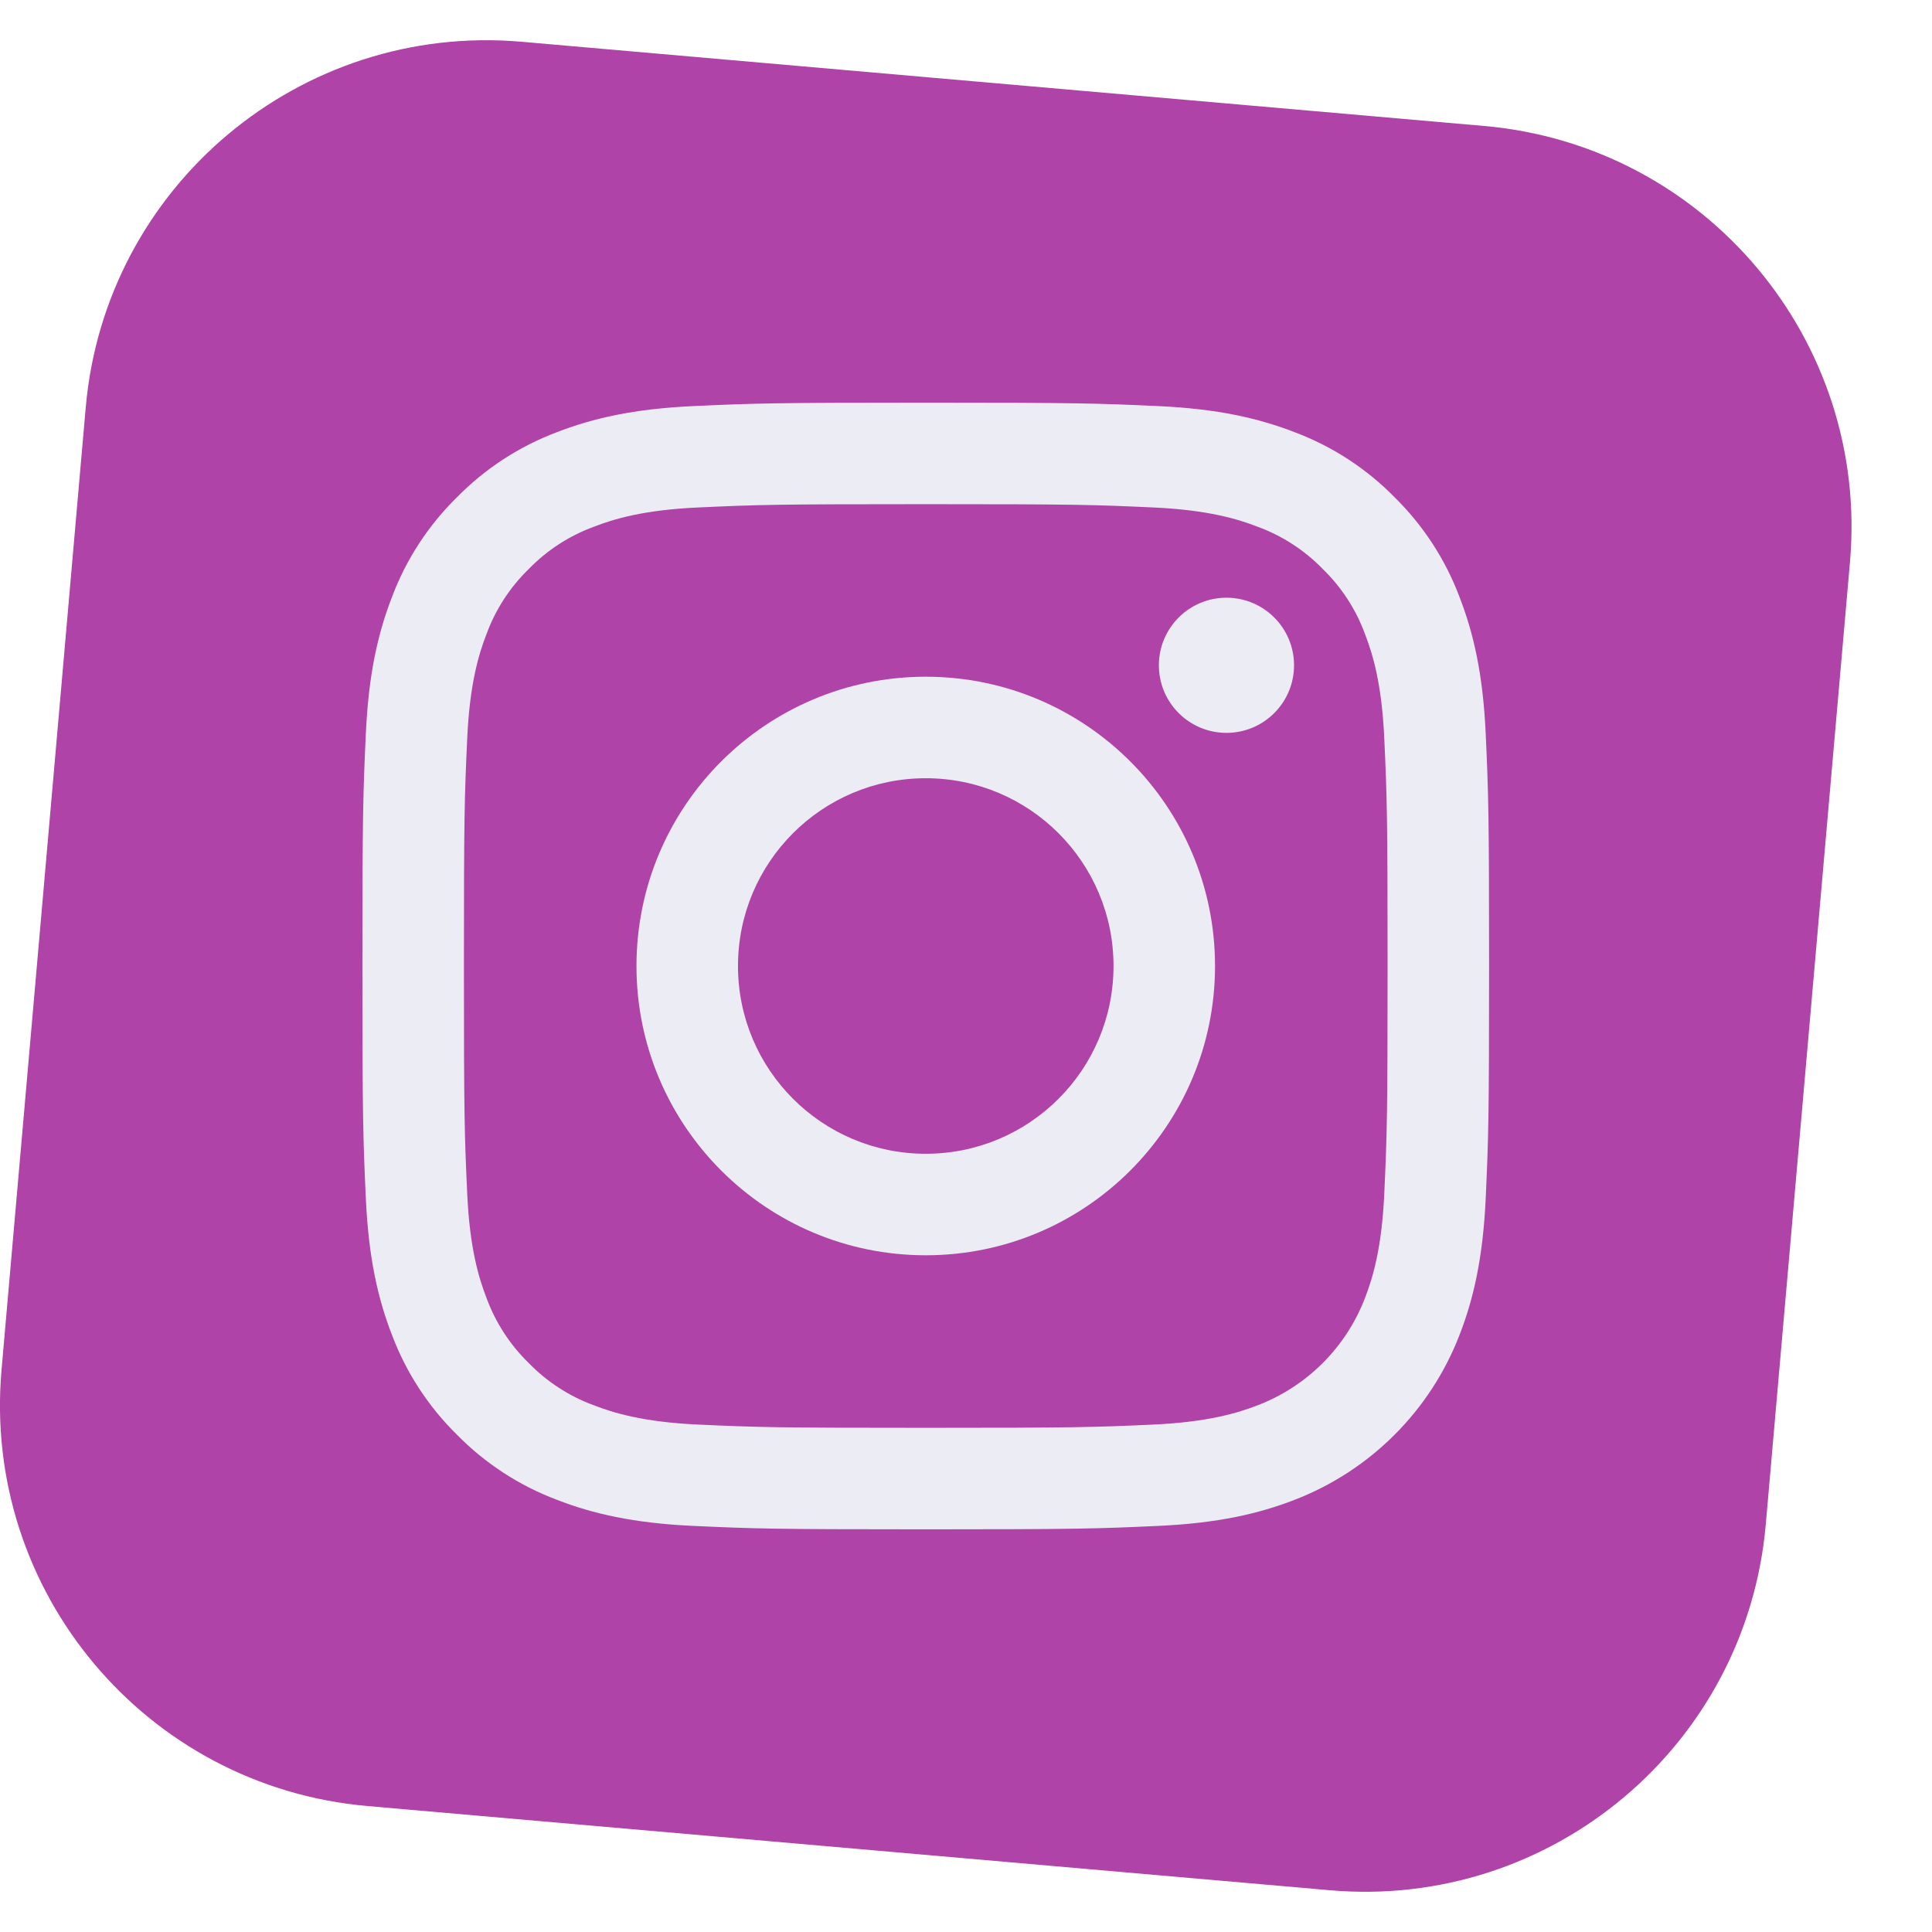
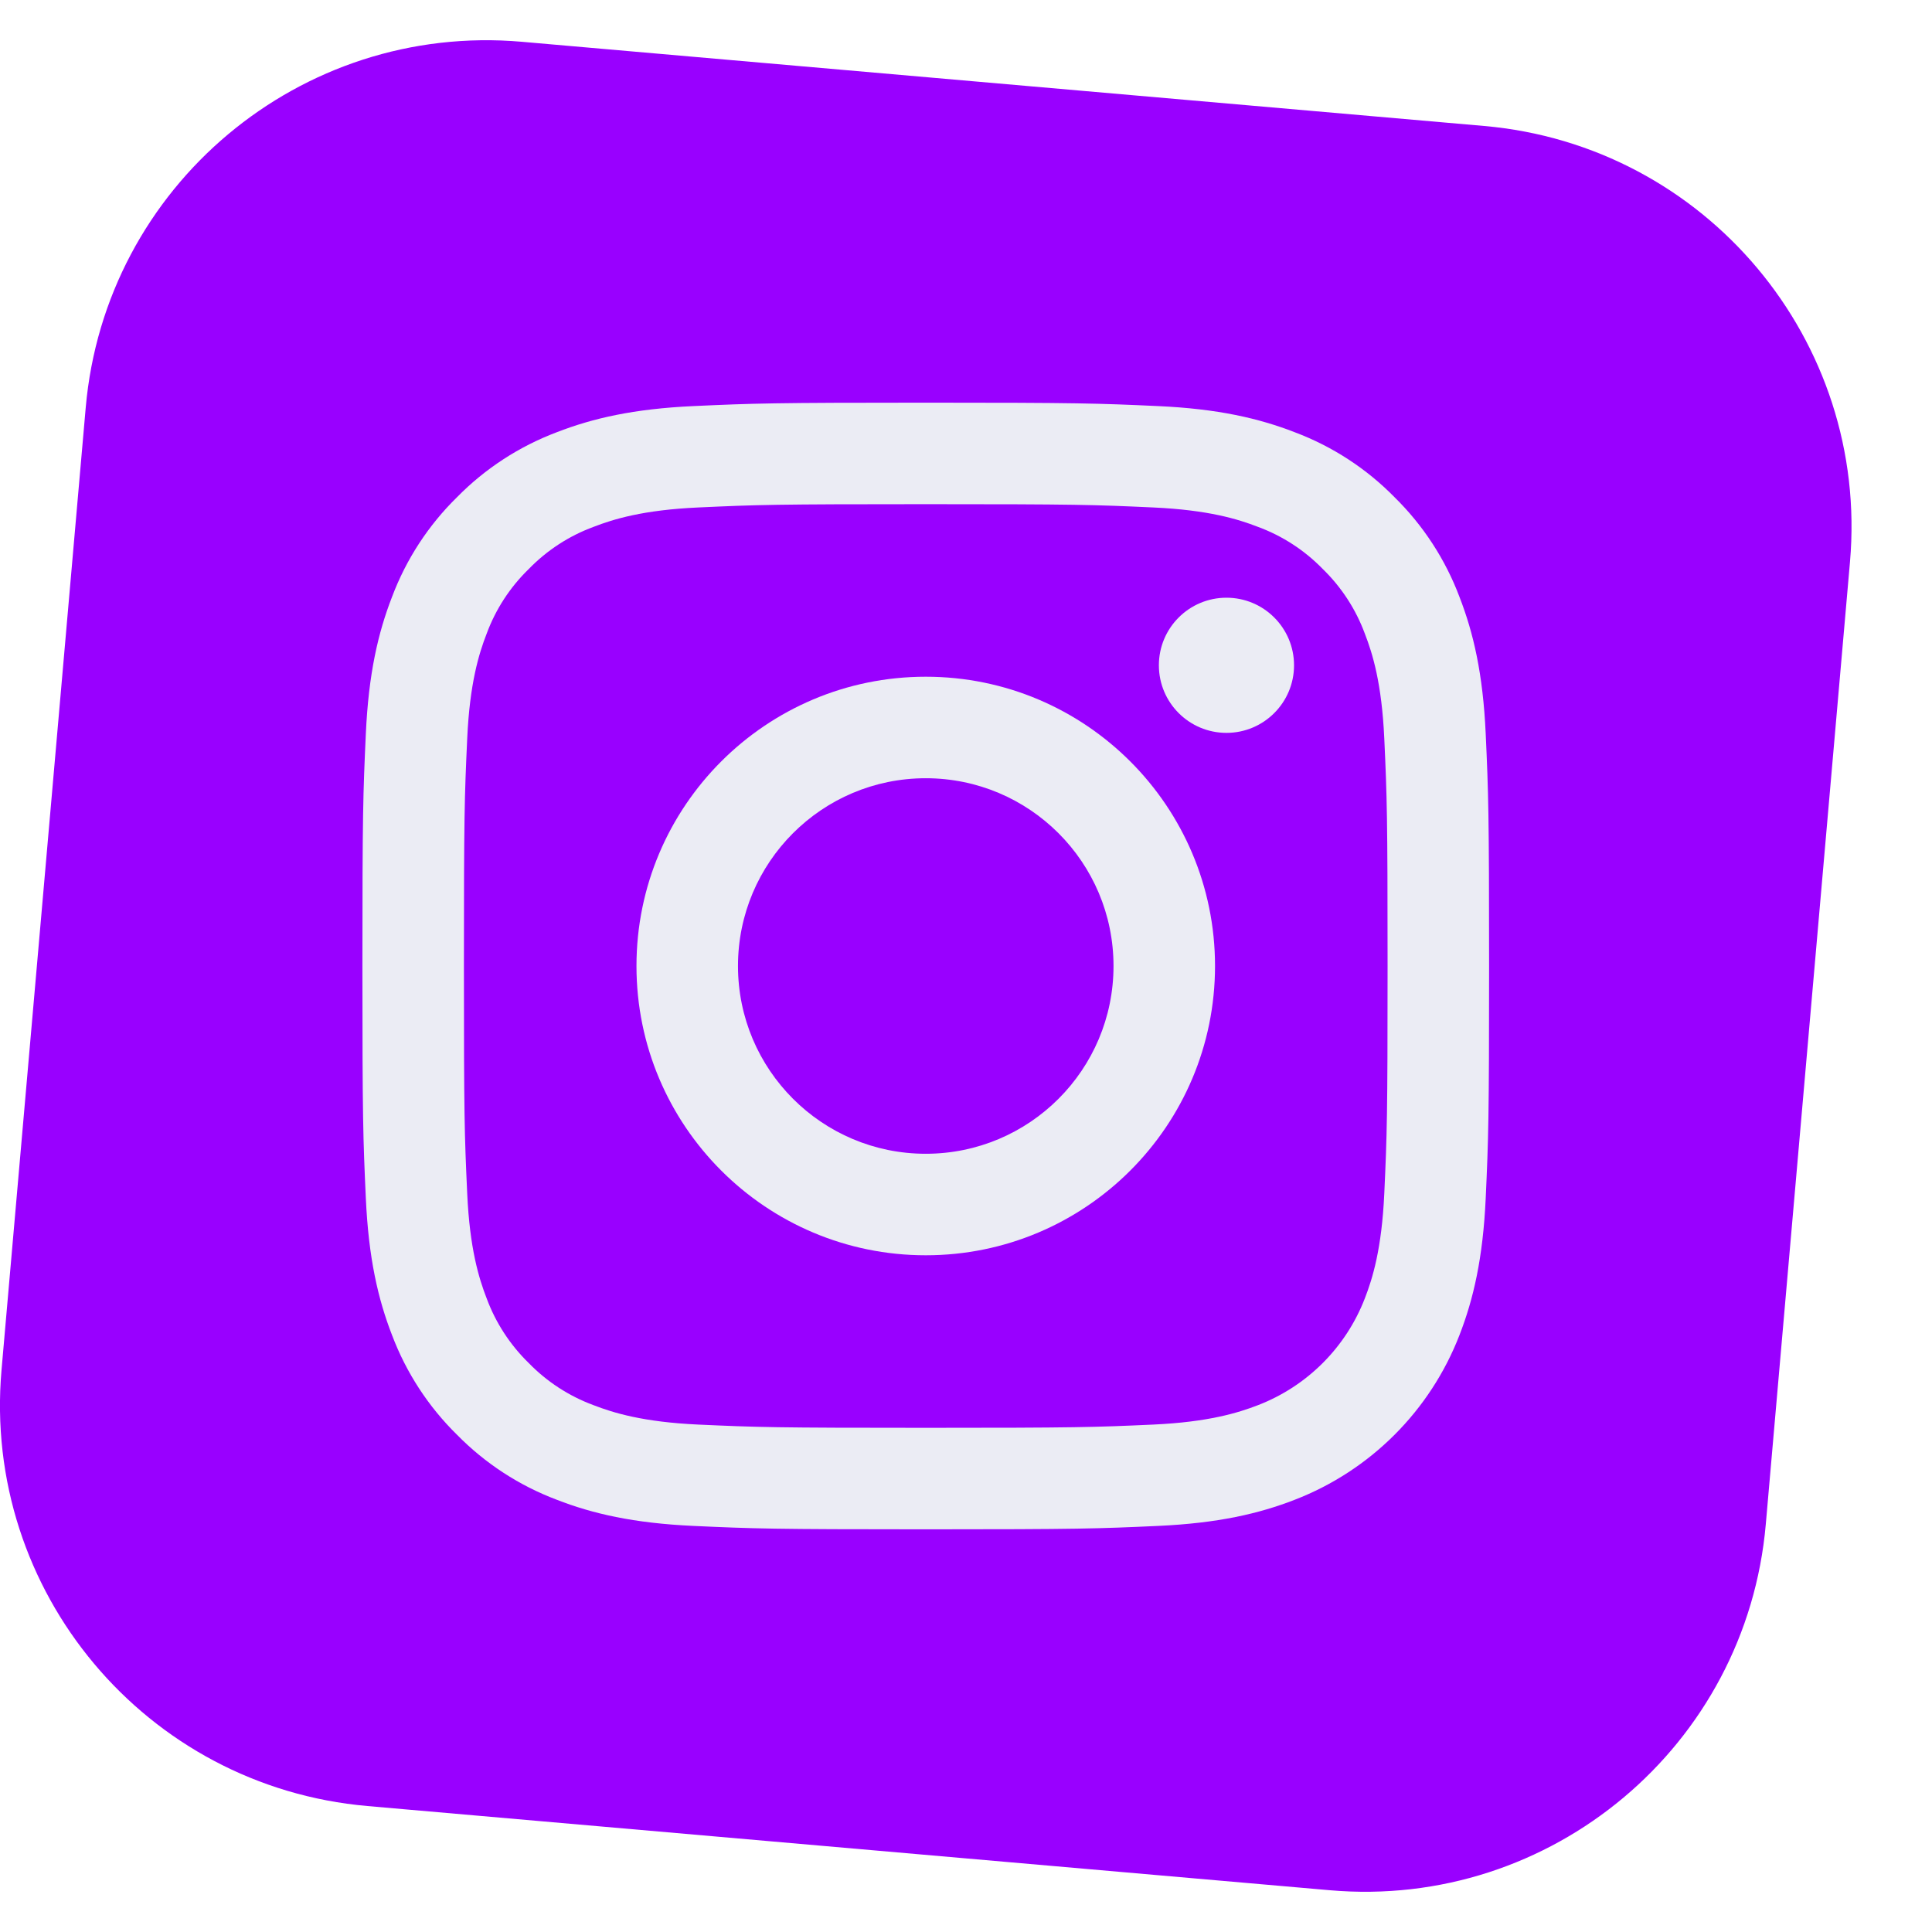
<svg xmlns="http://www.w3.org/2000/svg" width="48px" height="48px" viewBox="0 0 48 48" version="1.1">
  <defs />
  <g id="Artboard" stroke="none" stroke-width="1" fill="none" fill-rule="evenodd">
-     <g id="02" transform="translate(-1, 0)" fill="#AF43A7" fill-rule="nonzero">
+     <g id="02" transform="translate(-1, 0)" fill="#9900ff" fill-rule="nonzero">
      <rect id="Rectangle-3-Copy" transform="translate(24, 24) rotate(5) translate(-24, -24) " x="2" y="2" width="44" height="44" rx="10" />
    </g>
    <g id="Instagram_simple_icon" transform="translate(9, 10)" fill="#EBECF4" fill-rule="nonzero">
      <path d="M14,2.526 C17.737,2.526 18.18,2.54 19.656,2.608 C21.02,2.67 21.761,2.898 22.254,3.09 C22.862,3.314 23.412,3.672 23.864,4.137 C24.328,4.588 24.686,5.138 24.91,5.746 C25.102,6.239 25.33,6.98 25.392,8.345 C25.46,9.82 25.474,10.263 25.474,14 C25.474,17.737 25.46,18.18 25.392,19.656 C25.33,21.02 25.102,21.761 24.91,22.255 C24.44,23.475 23.475,24.44 22.254,24.911 C21.761,25.102 21.02,25.33 19.656,25.393 C18.18,25.46 17.737,25.474 14,25.474 C10.263,25.474 9.82,25.46 8.344,25.393 C6.98,25.33 6.239,25.102 5.746,24.911 C5.138,24.686 4.588,24.329 4.136,23.864 C3.672,23.412 3.314,22.862 3.09,22.255 C2.898,21.761 2.67,21.02 2.608,19.656 C2.54,18.18 2.526,17.737 2.526,14 C2.526,10.263 2.54,9.821 2.608,8.345 C2.67,6.98 2.898,6.239 3.09,5.746 C3.314,5.138 3.672,4.588 4.137,4.137 C4.588,3.672 5.138,3.314 5.746,3.09 C6.239,2.898 6.98,2.67 8.345,2.608 C9.82,2.54 10.263,2.526 14,2.526 L14,2.526 Z M14,0.004 C10.199,0.004 9.722,0.021 8.23,0.089 C6.74,0.157 5.723,0.393 4.832,0.739 C3.899,1.091 3.053,1.641 2.354,2.353 C1.641,3.052 1.09,3.898 0.739,4.832 C0.393,5.723 0.157,6.74 0.089,8.23 C0.021,9.722 0.004,10.199 0.004,14 C0.004,17.801 0.021,18.278 0.089,19.77 C0.157,21.26 0.393,22.277 0.739,23.168 C1.091,24.101 1.642,24.947 2.354,25.646 C3.053,26.358 3.899,26.909 4.833,27.261 C5.723,27.607 6.74,27.843 8.23,27.911 C9.723,27.979 10.199,27.996 14,27.996 C17.801,27.996 18.278,27.979 19.771,27.911 C21.26,27.843 22.278,27.607 23.168,27.261 C25.048,26.534 26.534,25.048 27.261,23.168 C27.607,22.277 27.844,21.26 27.912,19.77 C27.98,18.278 27.996,17.801 27.996,14 C27.996,10.199 27.98,9.722 27.912,8.23 C27.844,6.74 27.607,5.723 27.261,4.832 C26.91,3.899 26.359,3.053 25.647,2.353 C24.948,1.641 24.102,1.09 23.168,0.739 C22.277,0.393 21.26,0.157 19.77,0.089 C18.278,0.021 17.801,0.004 14,0.004 L14,0.004 Z" id="Shape" />
      <path d="M14,6.813 C10.031,6.813 6.813,10.031 6.813,14 C6.813,17.969 10.031,21.187 14,21.187 C17.969,21.187 21.187,17.969 21.187,14 C21.187,10.031 17.969,6.813 14,6.813 Z M14,18.665 C11.424,18.665 9.335,16.576 9.335,14 C9.335,11.423 11.424,9.335 14,9.335 C16.577,9.335 18.665,11.424 18.665,14 C18.665,16.577 16.577,18.665 14,18.665 Z" id="Shape" />
      <circle id="Oval" cx="21.471" cy="6.529" r="1.679" />
    </g>
  </g>
</svg>
